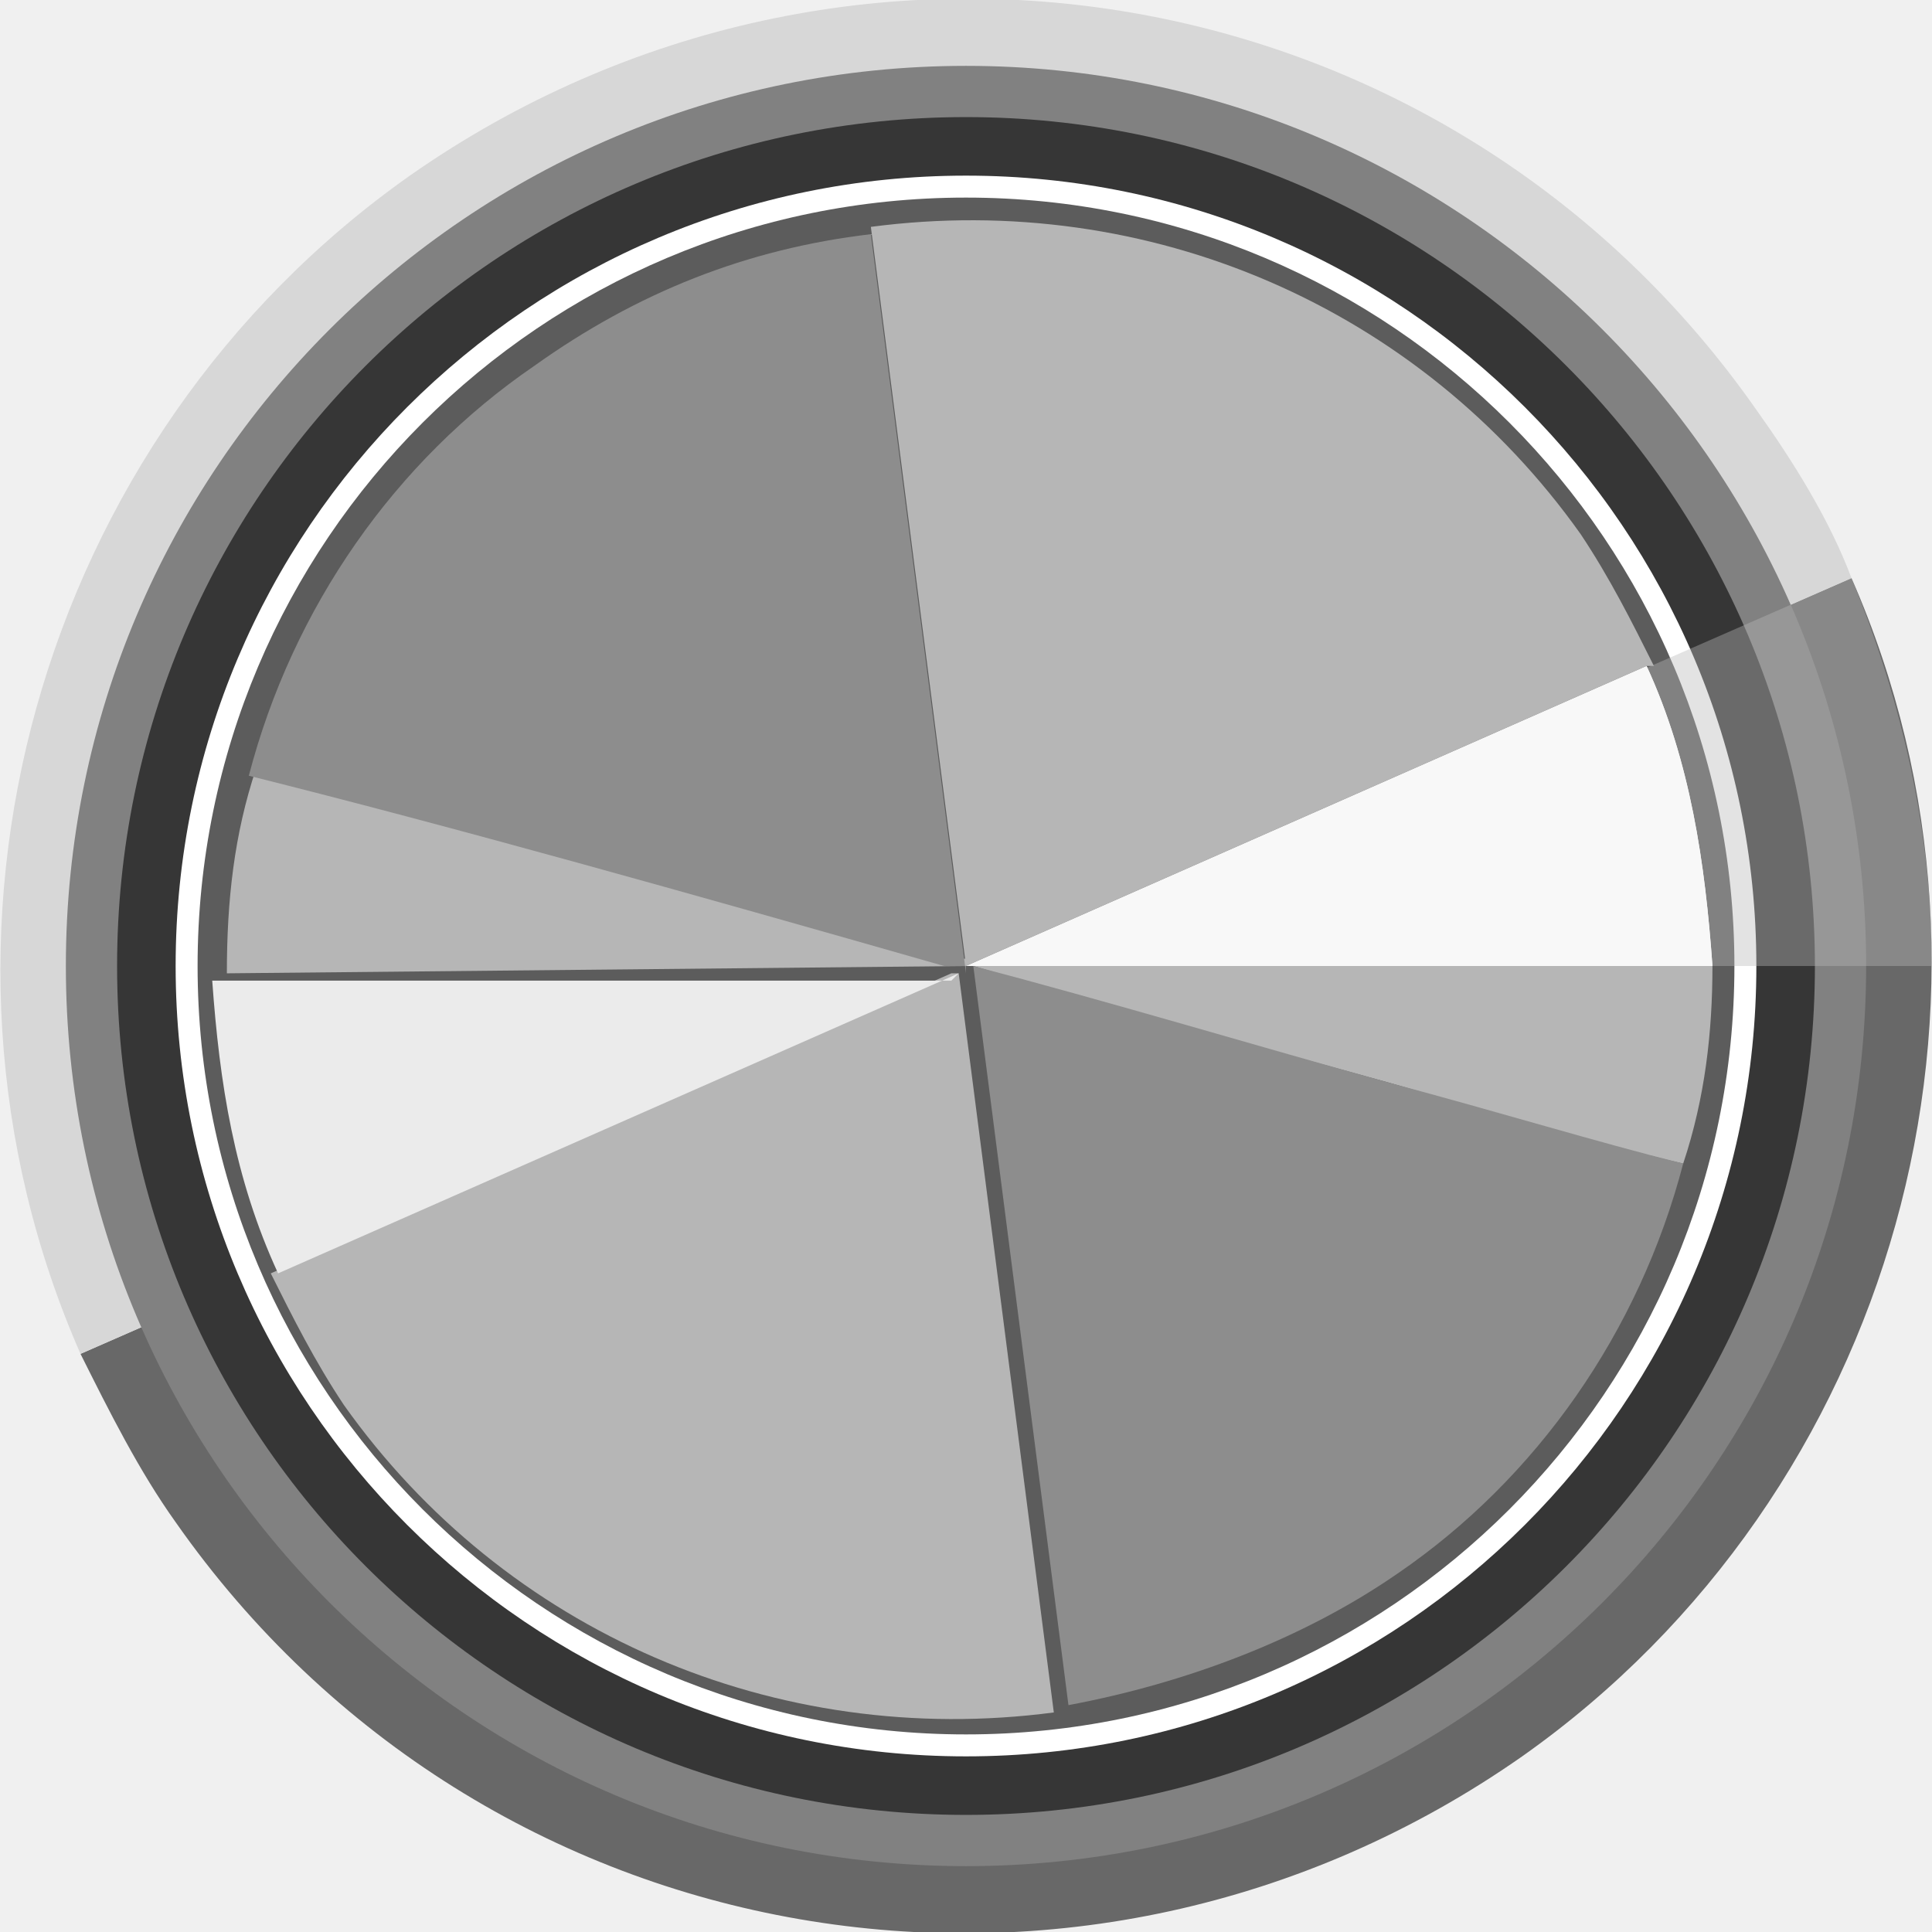
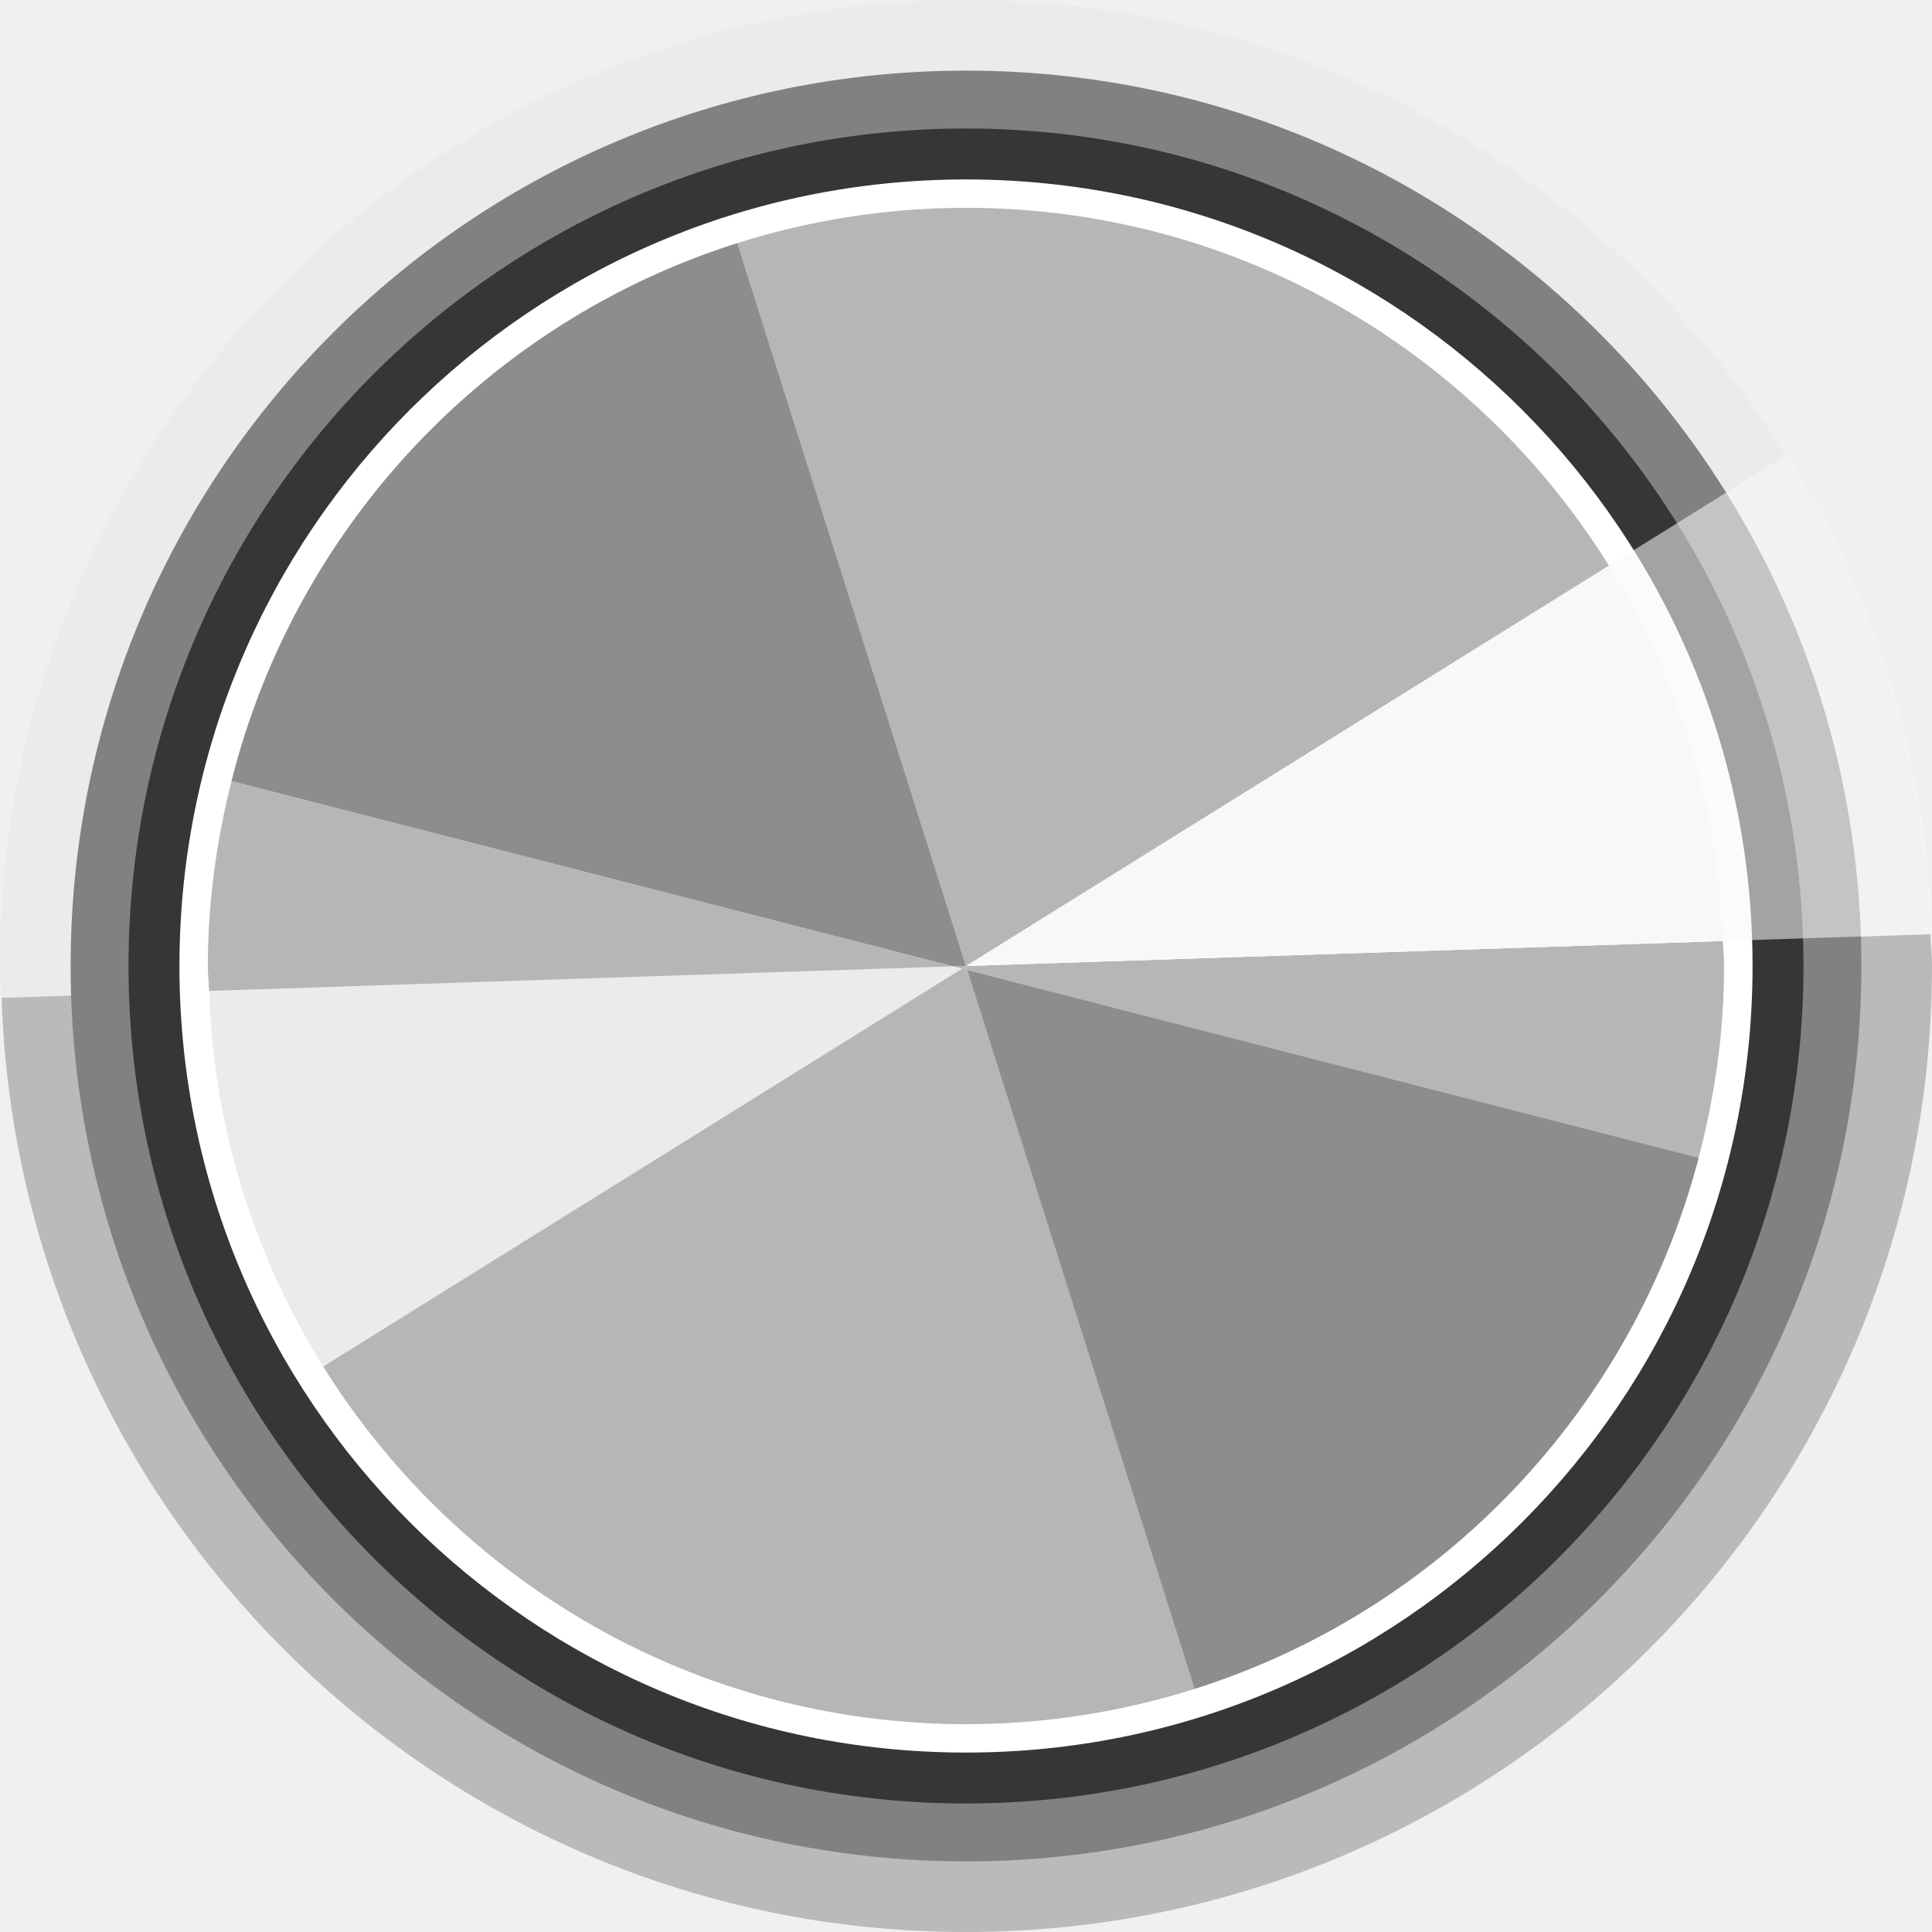
- <svg xmlns="http://www.w3.org/2000/svg" width="26.4" height="26.4" version="1.1" viewBox="0 0 26.4 26.4">
-   <g id="svg1">
-     <g id="_x3C_defs">
-       </g>
-     <g id="layer1">
-       <path id="path93532" d="M1.1,18.5L25.3,7.9c2.5,5.7.6,12.5-4.5,16.1-6,4.2-14.2,2.8-18.4-3.2-.5-.7-.9-1.5-1.3-2.3Z" style="fill: #686868;" />
-       <path id="path94250" d="M24,5.6c.5.7,1,1.5,1.3,2.3L1.1,18.5C-1.4,12.8.5,6,5.6,2.4,11.6-1.8,19.8-.4,24,5.6Z" style="fill: #d7d7d7;" />
-       <circle id="path94305" cx="13.2" cy="13.2" r="12.3" style="fill: #818181;" />
-       <circle id="circle94307" cx="13.2" cy="13.2" r="11.6" style="fill: #363636;" />
-       <circle id="circle943071" data-name="circle94307" cx="13.2" cy="13.2" r="10.8" style="fill: #fff;" />
-       <circle id="circle943072" data-name="circle94307" cx="13.2" cy="13.2" r="10.5" style="fill: #5c5c5c;" />
-       <path id="path14215-2-7" d="M25.3,7.9c.7,1.7,1.1,3.5,1.1,5.3h-13.1c0,0,0,0-.1,0h0s12.1-5.3,12.1-5.3Z" style="fill: #bababa; fill-opacity: .4;" />
-       <g id="g25407">
-         <path id="path14231" d="M23,15.9c-1.3-.3-2.6-.7-4-1.1-1.8-.5-3.7-1-5.7-1.6h10.1c0,.9-.1,1.8-.4,2.7Z" style="fill: #b6b6b6;" />
-         <path id="path14229" d="M14.6,23.3l-1.3-10.1h0c1.9.5,3.9,1.1,5.7,1.6,1.5.4,2.8.8,4,1.1-.6,2.3-2,4.3-3.9,5.6-1.3.9-2.9,1.5-4.5,1.8Z" style="fill: #8d8d8d;" />
-         <path id="path14227" d="M13.1,13.3h0s1.3,10.1,1.3,10.1c-3.8.5-7.5-1.1-9.7-4.2-.4-.6-.7-1.2-1-1.8l9.3-4.1Z" style="fill: #b6b6b6;" />
-         <path id="path14225" d="M13.1,13.3l-9.3,4.1c-.6-1.3-.8-2.6-.9-4h10.1Z" style="fill: #ebebeb;" />
-         <path id="path14221" d="M13.2,13.2h0s-10.1.1-10.1.1c0-1,.1-1.9.4-2.8,2.9.8,6.1,1.7,9.5,2.6.1,0,.2,0,.3,0h0Z" style="fill: #b6b6b6;" />
-         <path id="path14217" d="M13.2,13.2h0c-.1,0-.2,0-.3,0-3.5-1-6.7-1.9-9.5-2.6.6-2.3,2-4.3,3.9-5.6,1.4-1,2.9-1.6,4.6-1.8l1.3,10.1Z" style="fill: #8d8d8d;" />
-         <path id="path14215" d="M22.5,9.1c.6,1.3.8,2.7.9,4.1h-10.1c0,0,0,0-.1,0h0s9.3-4.1,9.3-4.1Z" style="fill: #f8f8f8;" />
-         <path id="path14215-2" d="M22.5,9.1c.6,1.3.8,2.7.9,4.1h-10.1c0,0,0,0-.1,0h0s9.3-4.1,9.3-4.1Z" style="fill: #f8f8f8;" />
-         <path id="path14213" d="M22.5,9.1l-9.3,4.1-1.3-10.1c3.8-.5,7.5,1.1,9.7,4.2.4.6.7,1.2,1,1.8Z" style="fill: #b6b6b6;" />
-       </g>
-     </g>
-   </g>
+ <svg xmlns="http://www.w3.org/2000/svg" id="Layer_2" width="26.4" height="26.4" version="1.1" viewBox="0 0 26.4 26.4">
+   <path d="M13.2,0C5.91,0,0,5.91,0,13.2c0,.147.017.289.022.435l26.356-.87C26.147,5.678,20.343,0,13.2,0Z" fill="#ebebeb" />
+   <path d="M.022,13.635c.231,7.087,6.035,12.765,13.178,12.765,7.29,0,13.2-5.91,13.2-13.2,0-.147-.017-.289-.022-.435L.022,13.635Z" fill="#bababa" />
+   <circle cx="13.2" cy="13.2" r="12.235" fill="#818181" />
+   <circle cx="13.2" cy="13.2" r="11.444" fill="#363636" />
+   <circle cx="13.2" cy="13.2" r="10.748" fill="#fff" />
+   <path d="M13.2,13.2l.017.055,9.995,2.565c.219-.838.347-1.713.347-2.62,0-.115-.013-.227-.017-.341l-10.342.341h0Z" fill="#b6b6b6" />
+   <path d="M23.542,12.859c-.061-1.881-.622-3.632-1.557-5.13l-8.786,5.471,10.342-.341Z" fill="#f8f8f8" />
+   <polygon points="13.143 13.236 13.217 13.255 13.2 13.2 13.143 13.236" fill="#b6b6b6" />
+   <path d="M13.2,13.2l8.786-5.471c-1.83-2.932-5.075-4.889-8.786-4.889-1.089,0-2.138.17-3.125.482l3.125,9.878h0Z" fill="#b6b6b6" />
+   <polygon points="13.2 13.2 13.2 13.2 13.2 13.2 13.2 13.2" fill="#b6b6b6" />
+   <polygon points="13.2 13.2 13.026 13.206 13.143 13.236 13.2 13.2 13.2 13.2" fill="#b6b6b6" />
+   <path d="M13.143,13.236l-8.728,5.435c1.83,2.932,5.075,4.889,8.786,4.889,1.089,0,2.138-.17,3.125-.482l-3.107-9.823-.075-.019Z" fill="#b6b6b6" />
+   <path d="M23.212,15.82l-9.995-2.565,3.107,9.823c3.373-1.066,5.988-3.814,6.888-7.258Z" fill="#8d8d8d" />
+   <path d="M13.2,13.2l-3.125-9.878c-3.404,1.076-6.037,3.865-6.912,7.353l9.862,2.531.174-.006Z" fill="#8d8d8d" />
+   <path d="M13.026,13.206l-10.168.336c.061,1.881.622,3.632,1.557,5.13l8.728-5.435-.117-.03Z" fill="#ebebeb" />
+   <path d="M3.163,10.675c-.203.81-.323,1.653-.323,2.525,0,.115.013.227.017.341l10.168-.336-9.862-2.531Z" fill="#b6b6b6" />
+   <path d="M26.4,12.764c-.078-2.401-.794-4.635-1.987-6.547l-11.213,6.983,13.2-.436Z" fill="#f8f8f8" opacity=".56" />
</svg>
